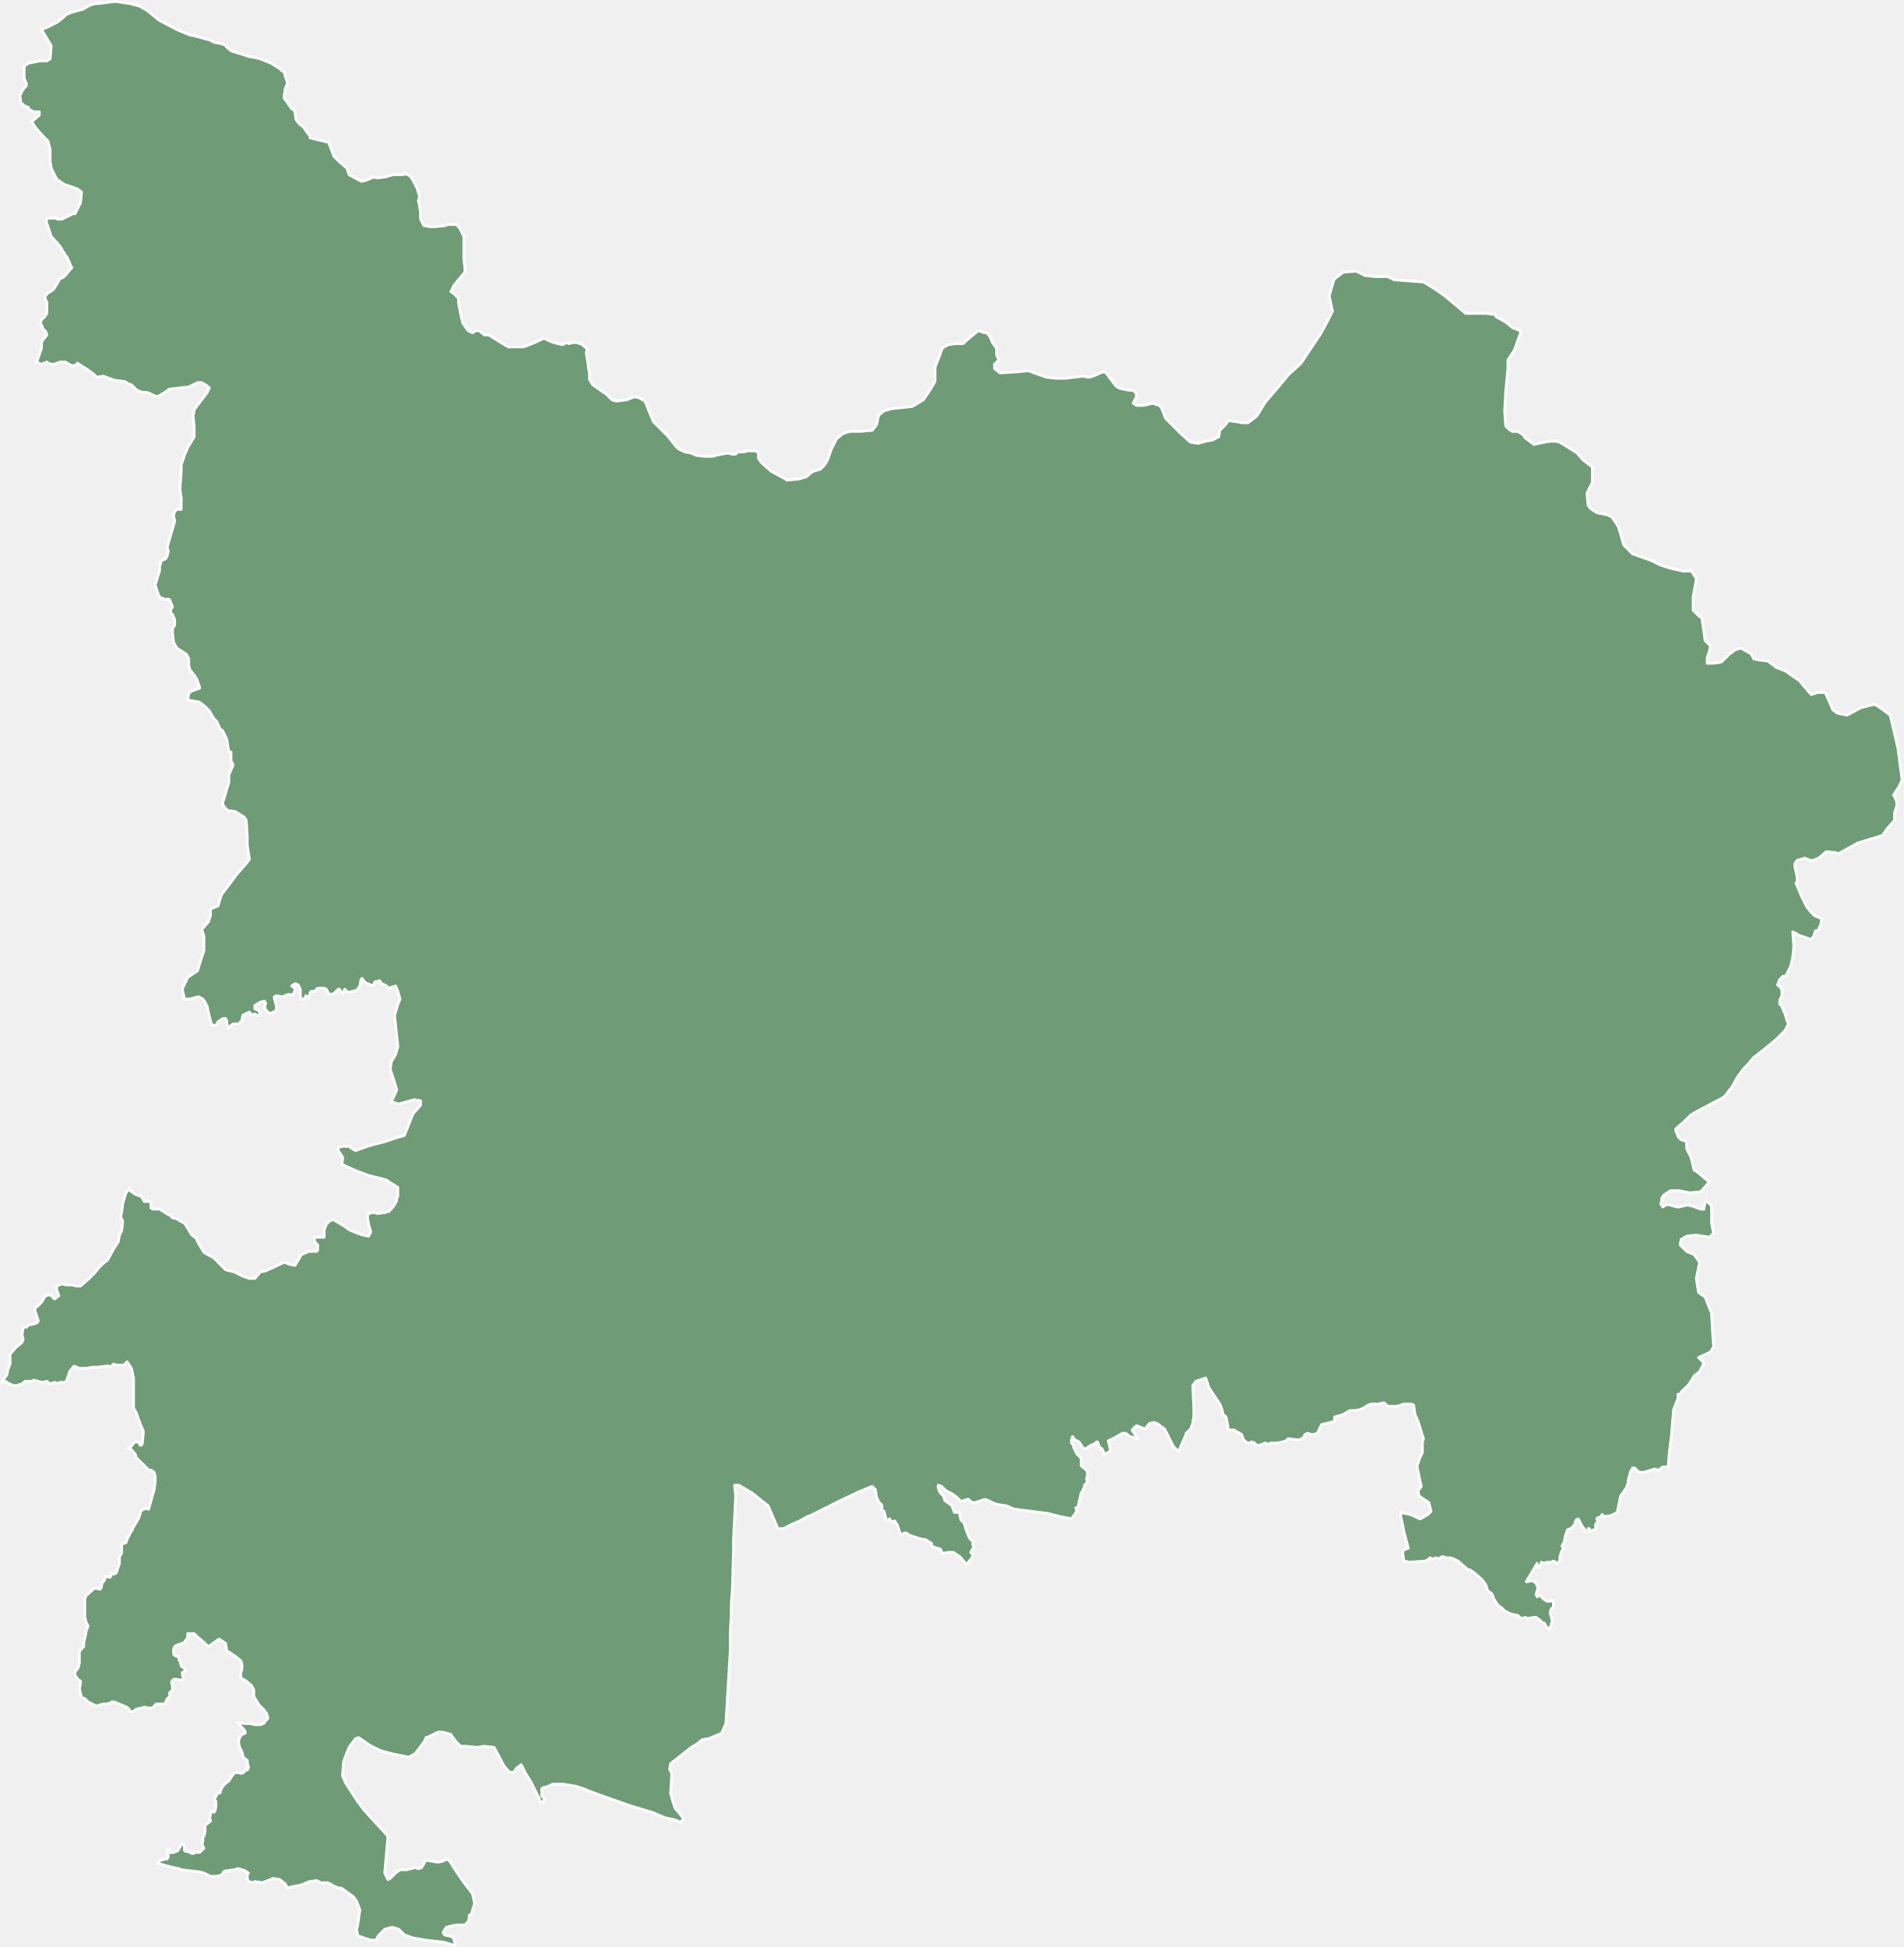
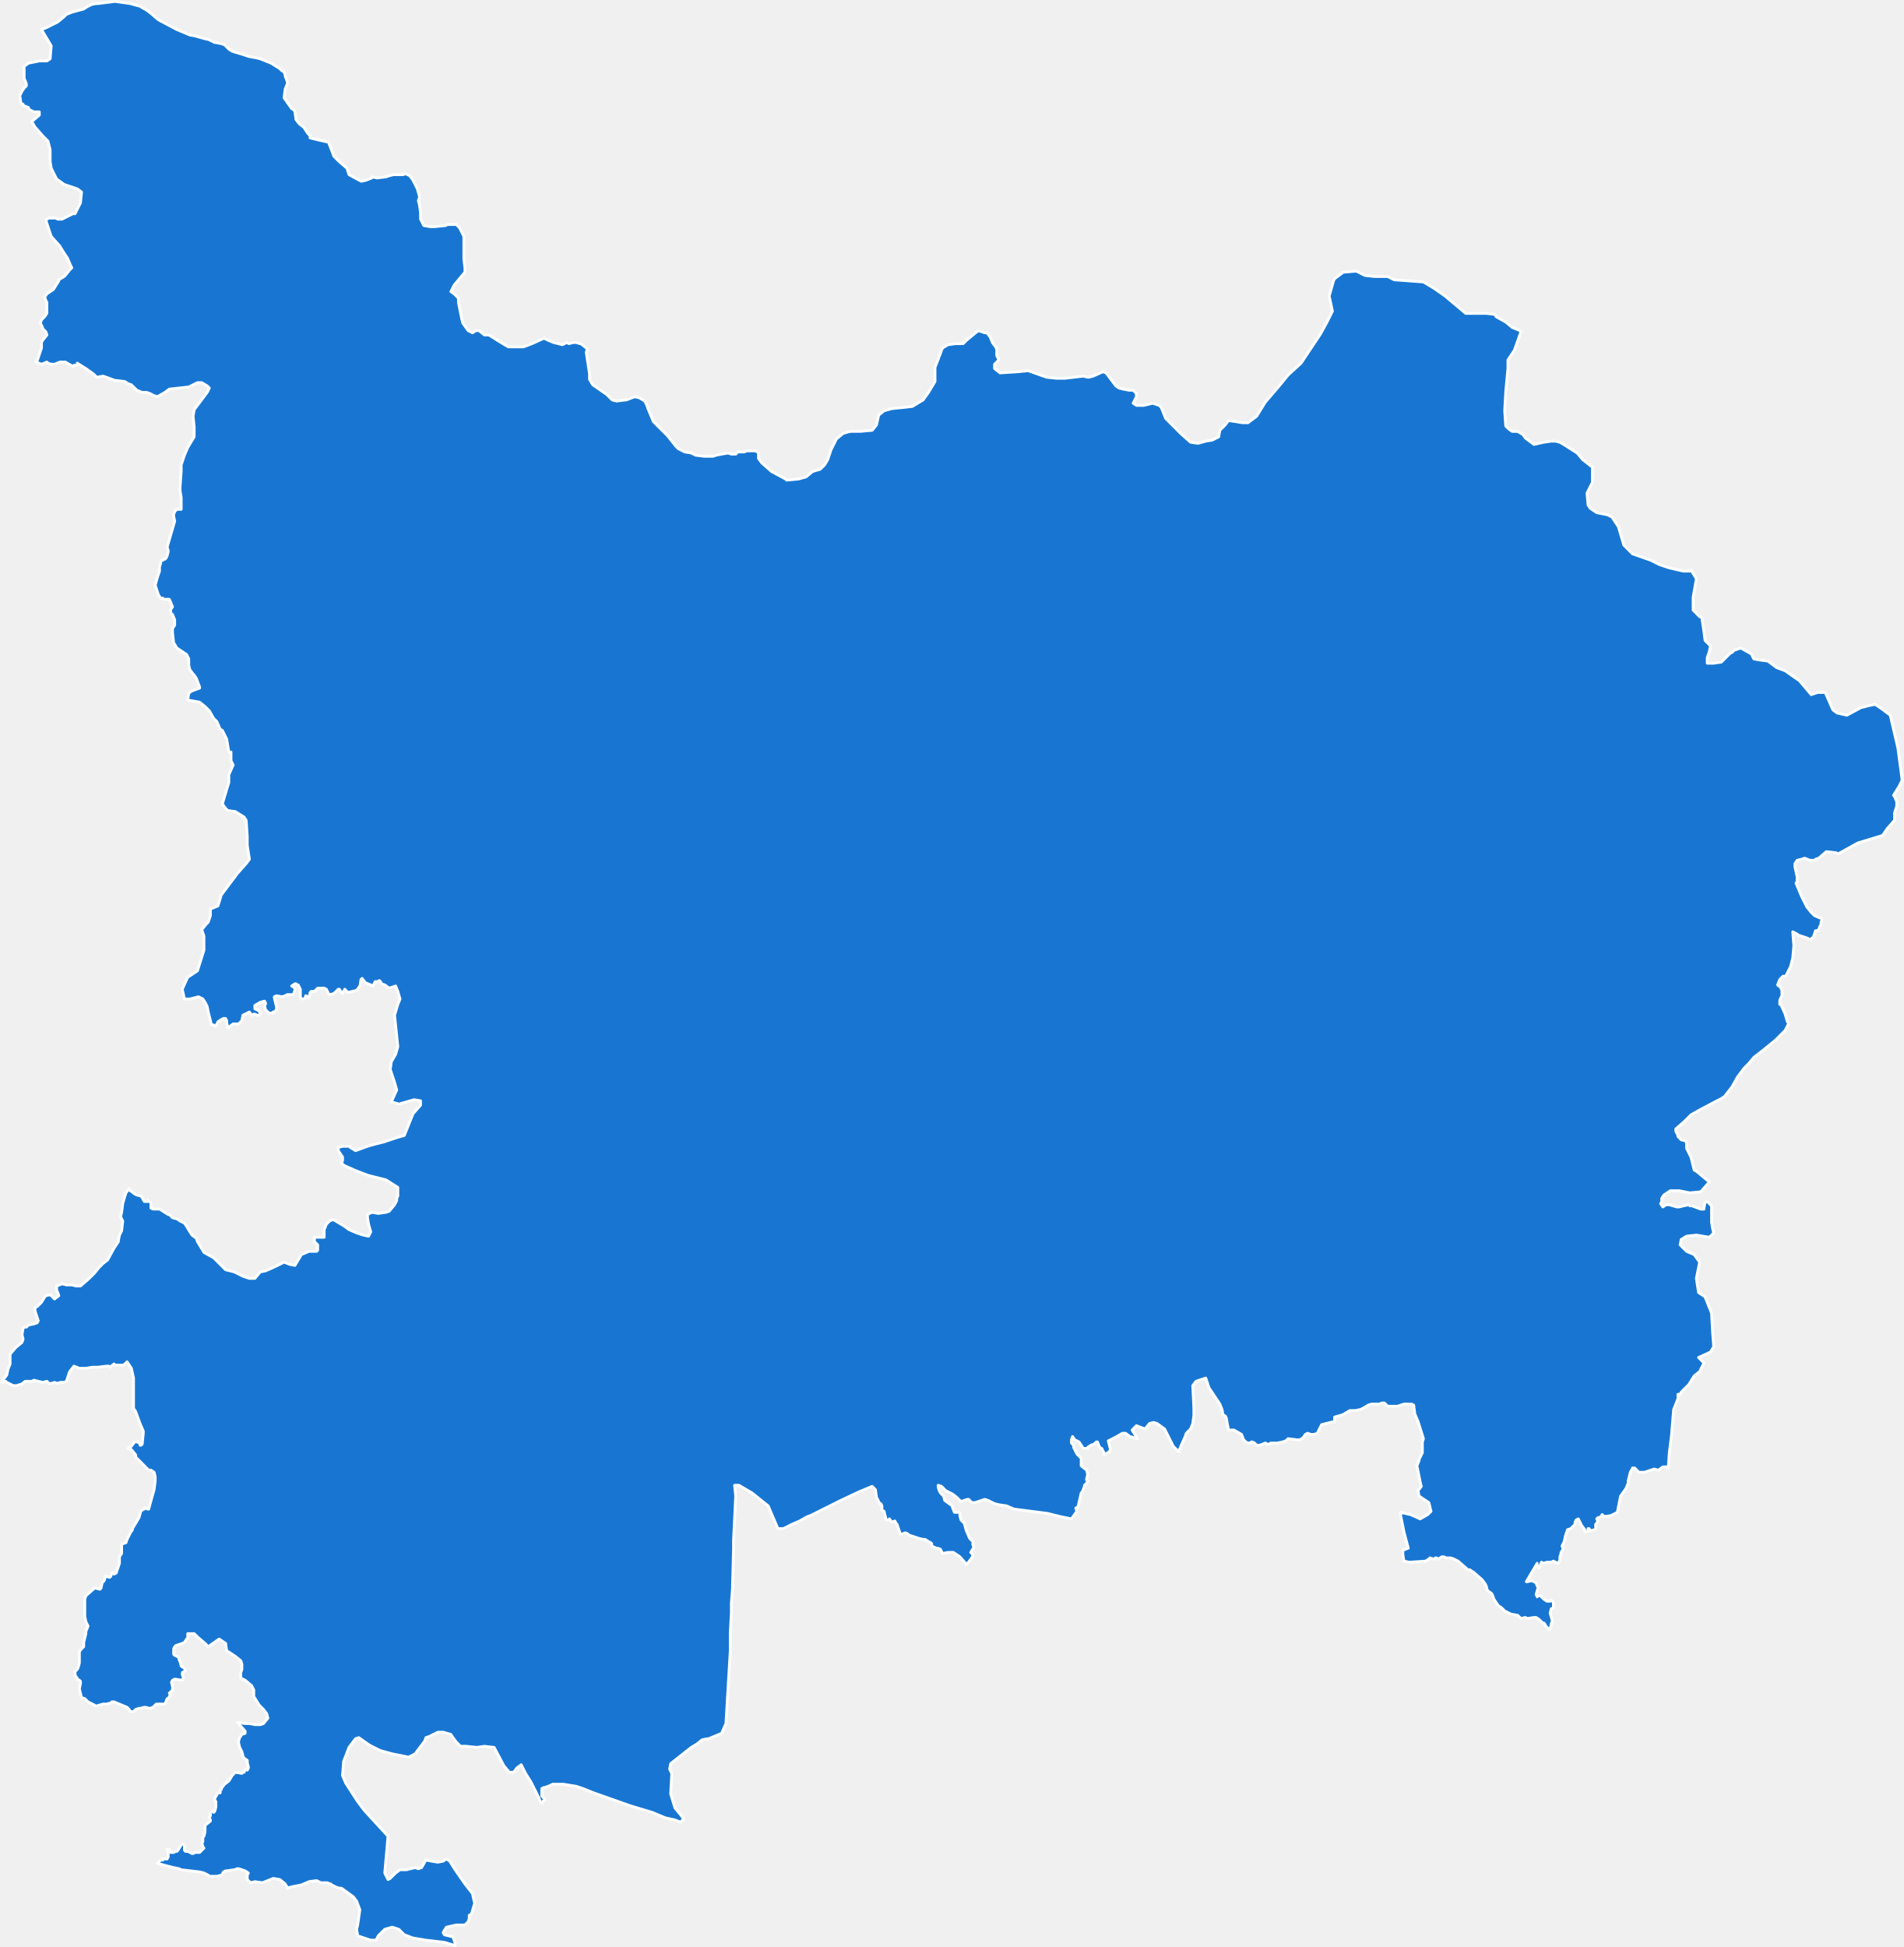
<svg xmlns="http://www.w3.org/2000/svg" width="340.488" height="348.238" viewBox="0 0 340.488 348.238">
-   <path id="CDHU" d="M751.668,58.737l.969-.387.387-.194,1.162-.581.388-.194,1.162-.969.387-.387.969-.387,2.131-.581.581-.387.775-.387.775-.194h.387l3.1-.387,2.712.387,1.356.387h.194l1.356.775.775.581,1.356,1.162,3.293,1.744,2.325.969.969.194,2.131.581h.194l1.162.581h.194l.969.194.581.194.775.775.581.387,1.937.581,1.162.387,1.162.194.775.194,1.937.775,1.55.969.387.387.387.194.194.581v.194l.387.969v.387l-.387.969-.194,1.55,1.356,1.937.388.194.194.387.194,1.356.581.775.775.581.775,1.162.388.387v.387l1.55.387,1.744.387.969,2.518.387.387.581.581,1.356,1.162.387,1.162,2.131,1.162h.194l.775-.194.969-.387v-.194l.969.194,1.55-.194.581-.194.775-.194h1.744l.387-.194.775.387.581.775.775,1.55.387,1.356v.194l-.194.581.194.775.194,1.356v1.162l.194.387.388.775,1.162.194h.775l1.937-.194.387-.194h1.55l.581.581.775,1.55v4.068l.194,1.55v.775l-1.937,2.325-.581,1.162.581.387.775.775v.775l.581,2.906.194.775.969,1.356.775.387.581-.387h.581l.969.775h.775l.969.581.581.387,1.937,1.162h2.712l1.55-.581,2.131-.969.775.387.969.387,1.55.387.775-.387.387.194.775-.194h.581l.581.194h.194l.969.775.194.194-.194.581.581,3.875v.969l.581.969,2.518,1.744.969.969.775.194,1.55-.194h.194l.969-.387.581-.194.775.194.969.581.387.775.194.581.969,2.325.969.969,1.55,1.55,1.55,1.937.387.387,1.162.581,1.162.194.775.387,1.55.194h1.55l.581-.194.969-.194,1.162-.194.581.194h.775l.387-.387H877.4l.388-.194h1.55l.388.194.194.194v.969l.581.775,1.744,1.55,2.518,1.356.194.194,2.131-.194,1.356-.387,1.162-.969,1.356-.387.775-.775.581-.969.581-1.744.969-1.937,1.162-.969.581-.194.775-.194h1.744l2.131-.194.775-.969.387-1.744.969-.775,1.356-.387,1.937-.194,1.744-.194,1.937-1.162.969-1.356,1.162-1.937v-2.518l.969-2.518.194-.581.194-.387.969-.581,1.356-.194h1.356l.581-.581,1.162-.969.969-.775,1.162.387h.387l.581.775.387.969.581.775.194.387v1.162l.388.775-.775.775v.775l.969.775,3.1-.194,1.937-.194,3.293,1.162,1.744.194h1.55l3.293-.387.775.194H939l.775-.194,1.744-.775.581.194.581.775.581.775.581.775.581.387.775.194.969.194h.775l.581.581v.581l-.581,1.162.581.387h1.356l1.55-.387,1.162.387.387.387.775,1.937L955.467,131l1.744,1.55,1.356.194,1.356-.387,1.162-.194,1.162-.581.194-1.162.969-.969.581-.775,1.356.194,1.162.194h.969l1.55-1.162,1.55-2.518,2.325-2.712,1.744-2.131,2.325-2.131,1.937-2.906,1.55-2.325,1.162-2.131.969-1.937-.581-2.712.775-2.712.194-.387,1.55-1.162,2.325-.194,1.55.775,1.744.194h2.325l1.162.581,5.231.387,1.937,1.162,1.937,1.356,3.681,3.1h3.681l1.55.194.194.387,1.744.969,1.162.969.969.387.388.194.194.194-1.162,3.293-1.162,1.744v1.55l-.387,4.068-.194,3.487.194,2.712.581.581.581.387h.969l.969.581.388.581,1.55,1.162,1.744-.387,1.356-.194h.775l.775.194.969.581,2.131,1.356.969,1.162,1.744,1.356v2.712l-.969,1.937.194,2.131.388.581,1.162.775,1.937.387.775.387,1.162,1.744.969,3.293,1.55,1.55,3.293,1.162,1.55.775,1.744.581,2.518.581h1.162l.194-.194.969,1.55-.581,3.293v2.325l1.162,1.162.387.194.388,2.518.194,1.55.969.969-.194.969-.388,1.162v.969h1.162l1.356-.194,1.55-1.55.387-.194.387-.387.581-.194.581-.194,1.744.969.194.194.387.775.969.194,1.55.194,1.55,1.162,1.55.581,1.937,1.356.581.387,2.131,2.518,1.162-.387h1.356l1.356,3.1.775.581,1.744.387,2.518-1.356,1.55-.387.969-.194,1.162.775,1.55,1.162,1.356,5.812.775,5.812-.581,1.162-.969,1.55.194.194.388.969v.775l-.388,1.162v1.356l-1.356,1.55-.775,1.162-4.456,1.356-3.487,1.937-.387-.194-1.744-.194-1.356,1.162-.581.194-.194.194h-.775l-.969-.387-.581.194-.775.194-.387.581v.581l.387,1.744v.969l-.194.194.969,2.325.969,1.937.775.969.581.581,1.356.581-.194.775v.387l-.194.194-.194.581-.387.194h-.194l-.388,1.162-.581.387h-.194l-.194-.194-1.162-.387-.581-.194-.194-.194-.775-.387.194,2.518-.194,2.131-.387,1.55-.775,1.55-.194.194h-.387l-.581.581-.388.969.194.194h.194l.387.775v.969l-.387.775v.775h.194l.775,1.744.387,1.356.194.194v.194l-.581,1.162-1.744,1.744-2.131,1.743-1.744,1.356-.969,1.162-.775.775-1.162,1.55-.969,1.744-1.356,1.744-.581.387-.775.387-3.293,1.744-1.356.775-1.162,1.162-1.55,1.356v.387l.387.775v.194l.581.581.775.194.194.387v.969l.775,1.55.194.775.194.775.194.775.387.194,2.325,1.937-1.55,1.744-1.937.194-1.937-.387h-1.55l-1.162.775-.387.581v.581l-.194.387.387.581.581-.387h.581l1.356.387h.387l.775-.194.969-.194.194.194h.387l1.55.581h.581v-.194l.194-.969.194-.194h.194l.775.775v2.906l.194,1.162.194.775-.775.775-2.325-.387-1.744.194-.969.581-.194.969,1.162,1.162,1.356.581.969,1.356-.581,2.906.388,2.518,1.162.775,1.162,2.906.194,3.487.194,2.518-.581.969-2.131.969.969.969-.775,1.55-.969.775-.969,1.55-.969.969-.387.387-.194.387h-.387v.775l-.775,1.937-.387,4.649-.388,3.1-.194,2.712-.387-.194h-.581l-.775.581-.775-.194-1.744.581h-.969l-.194-.194-.581-.581h-.387v.194l-.194.194-.194.387-.387,1.55v.387l-.388.969-.969,1.356-.194.969-.387,1.937-1.162.581-1.356.194v-.194l-.194-.194-.194.387-.581.194-.194.194.194.387-.194.387-.194.194v.775l-.194.194-.775.194-.194-.387h-.194v.387l-.387.194h-.194v-.387l-.581-.775-.581-1.162-.387.194-.194.387v.387l-.775.775-.581.194-.387,1.162-.194.969-.194.387-.194.387.194.581-.387.581v.194l-.194.581v.581l-.194.387-.194.194-.775-.387-.387.194h-.775l-.581.194-.388-.194-.387.969h-.194l-.194-.581v-.194l-1.937,3.293h.194l.775-.194.387.194.387.194.194.581.194.194-.388,1.356.194.194v.194l.194-.194h.581v.194l.388.387.581.387h.581l.194-.194.194.194.194.194V341l-.387.194-.194.775.388,1.356-.194.581-.194.969h-.194l-.581-.581-.194-.387-.194-.194h-.194l-.194-.194-.194-.194-.194-.194-.581-.387h-.387l-1.162.194-.388-.194-.775.194-.387-.387-.194-.194-1.162-.194-1.162-.581-.581-.581-.581-.387-.775-1.162-.194-.581-.194-.387-.775-.581-.194-.775-.194-.387-.581-.775-1.55-1.356-.387-.194-.194-.194h-.388l-.194-.194-1.55-1.356-.775-.387-.581-.194h-.775l-.387-.194h-.387l-.581.387-.387-.194h-.194l-.194.194h-.194l-.581-.194-.194.194-.581.387-2.906.194-.969-.194-.194-1.162v-.775l.969-.387-.775-2.906-.581-2.906v-.581l1.744.387,1.744.775,1.356-.775.581-.581-.387-1.55-1.162-.775-.581-.387-.194-.969.581-.775-.194-.775-.387-1.937-.194-.969.387-.969v-.194l.388-.775.194-.387v-1.937l.194-.581-.969-3.1-.581-1.356-.194-1.55-.387-.194h-1.356l-1.162.387H992.47l-.581-.581H991.5l-.581.194h-1.356l-.581.194-.969.581-.387.194-.969.194h-.969l-.969.581-.387.194-1.356.387v.775l-2.325.581-.775,1.55L979.3,310h-.581l-.581-.194-.387.194-.387.581-.581.387H976.2l-1.55-.194-.388.387-.581.194-.969.194h-1.162l-.194.194h-.387l-.387-.194-.969.387h-.581l-.387-.387-.387-.194h-.194l-.194.194h-.388l-.387-.194-.387-.387-.387-.969-1.356-.775h-.969l-.388-2.131-.194-.387-.387-.194-.194-.969-.387-.969-1.937-2.906-.581-1.744-1.744.581-.581.775.194,3.875v1.55l-.194,1.356-.387.969-.775.775-.194.581-.775,1.744-.387.969-.969-.969-1.55-3.1-1.356-.969-.581-.194-.775.194-.775.969-1.55-.581-.775.775.969,1.55-1.356-.387-.775-.581h-.581l-1.356.775-1.162.581.387,1.55-.194.387-.969.581v-.387l-.388-.775-.387-.194-.387-.969h-.194l-.387.387-.581.194-.581.387v.194h-.775l-.775-1.162-.775-.387-.387-.581-.194.581v.581l.387.387v.387l.194.387.388.775.775.775v1.356l.969.775.194.775-.194.775v.194l.194.194-.194.387-.387.387v.194l-.387.969-.194.194-.581,2.518-.387.194.194.581-.969,1.356-1.937-.387-2.325-.581-6.005-.775-1.356-.581-1.356-.194-.775-.194-1.162-.581-.581-.194-1.744.581h-.581l-.581-.581H917.3l-1.162.387-.775-.775-.775-.581-1.162-.581-.775-.775-.581-.194v.387l.194.581.194.387.581.581.194.775,1.356.969v.194l.387.969h.775l.194.194v.387l.194.775.388.387.194.194.387,1.356.581,1.356.194.194.387.387v.581l.194.387-.581.969.387.387v.194l-.194.387-.581.775-.388.387-1.162-1.356-1.162-.775h-.969l-.969.194-.387-.775-.581-.194h-.194l-.775-.387v-.387l-.194-.194-.388-.194-.581-.387h-.388l-.775-.194-1.744-.581-.194-.194-.387-.194h-.194l-.387.194h-.387l-.581-1.743-.194-.194-.194-.387-.581.194-.387-.581-.194.194h-.387l-.387-1.55L902,323.56v-.775l-.194-.387h-.194l-.387-.775-.194-.387-.194-1.356-.581-.581-2.325.969-3.293,1.55-3.875,1.937-1.55.775-.581.194-1.356.775-1.356.581-1.55.775H883.4l-1.744-4.068-2.906-2.325-2.325-1.356h-.775l.194,1.937-.387,7.943v1.55l-.194,7.168-.194,2.518v1.744l-.194,3.487v3.293l-.775,12.98-.775,1.743-2.325.969h-.194l-.969.194-.969.775-.969.581-3.681,2.906-.194.969.387.775-.194,3.681.775,2.518.969,1.162.581.775-.388.387-.194.194-.969-.387-1.744-.387-2.325-.969-3.875-1.162-6.587-2.325-1.937-.775-1.162-.387-2.325-.387h-1.937l-.387.194-.969.387h-.194l-.387.194V374.7l.194.194.194.194.194.194-.194.194-.194.194v.194h-.387l-.387-.969-.387-.775-.969-1.937-.969-1.55-.775-1.55-.775.581-.581.775h-.775l-.969-1.162-1.744-3.293-1.744-.194-1.356.194-1.937-.194h-.969l-.775-.775-.581-.775-.387-.581-1.356-.387h-.969l-1.55.775-.581.194-.194.581-1.744,2.325-1.162.581-2.906-.581-2.131-.581-1.937-.969-1.937-1.356-.581.194-1.162,1.55-.969,2.518-.194,2.518.581,1.356,1.744,2.712.387.581,1.162,1.55,4.262,4.649-.581,6.587.581,1.162.387-.194.969-.969.775-.581h1.162l1.55-.387.581.194.581-.194.775-1.356.969.194,1.162.194.969-.194.581-.387.581.387.969,1.55,1.744,2.518,1.356,1.744.388,1.743-.581,1.937-.387.194v.581l-.194.581-.581.581h-1.55l-1.744.387-.387.581-.194.387.194.387.775.194.775.194.387,1.162v.387l-1.937-.581-3.293-.387-2.325-.387-1.55-.581-.969-.969-1.162-.387-1.356.387-1.162,1.162-.387.775h-.969l-2.325-.775-.194-1.162.194-.775.194-1.356.194-1.356-.581-1.55-.581-.775-2.131-1.55h-.387l-.581-.194-.775-.387-.194-.194H803.2l-.387-.194H801.65l-.775-.387-1.356.194-1.356.581-1.937.387-.581.194v-.194l-.194-.194-.194-.387-.969-.775-1.162-.194-1.937.775-1.356-.194-.775.194-.387-.387-.194-.194v-.775l.194-.387-.581-.387-1.162-.387h-.194l-.581.194-1.356.194H784.6l-.387.194-.194.387-.194.194-.775.194H781.7l-.194-.194-.387-.194-.388-.194-.775-.194-3.293-.387-.387-.194-.969-.194-1.55-.387-1.356-.387.194-.194.387-.387h.388v-.194h.775l.194-.387v-.387l-.194-.969h.387l.194.581h.581l.387-.194h.194l.194-.194.581-.969.387-.194.194.387v.775l.194.194h.387l.775.387h.194l.387-.194h.775l.775-.775-.194-.194v-.194l-.194-.387.194-.387v-.775l.194-.194.194-.775v-1.162l.969-.775v-.194l-.194-.387.194-.387v-.581l.387-.194.194.194.194-.194.194-.775v-.969l-.194-.194v-.387l.581-.969h.388v-.581h.194v-.194l.581-.775.775-.581.581-.969.581-.581,1.162.194.194-.194h.194l.194-.387.194-.194.194.194.194-.387v-.194l-.194-.775v-.387l-.581-.387-.194-.387-.194-.775-.388-.775-.194-.775v-.387l.194-.581.388-.581.581-.194v-.387l-1.356-1.55,1.356.194h.775l.969.194h.969l.581-.194.775-.969-.194-.775-.581-.775-.775-.775-.969-1.55v-1.162l-.387-.775-1.162-.969-.775-.387v-.969l.194-.581v-.969l-.194-.581-.969-.775-1.162-.775-.387-.194-.194-1.356-1.162-.775-1.937,1.356-.581-.581-1.356-1.162-.581-.581h-1.162v.775l-.194.194-.387.581-.387.194-1.162.387-.194.194-.194.387v.969l.194.194.387.194h.194l.194.387v.194l.194.387.194.775.581.387.194.387-.581.387v.387l.194.581-.194.387-1.356-.194-.387.194-.194.387.194.775v.581l-.581.581.194.194-.387.775h-.194l-.387.969H772.2l-.581.581-.581.194-.775-.194h-.194l-.775.194H769.1l-.581.194-.387.387h-.581l-.194-.387-.387-.387-2.325-.969h-.387l-.194.194-.775.194h-.581l-1.356.387-.194-.194L760,357.849l-.581-.581-.581-.194-.388-1.55.194-.969v-.387l-.194-.194-.387-.194v-.194l-.194-.194-.194-.387v-.581l.387-.387.194-.387.194-.775v-1.937l.194-.387.581-.581v-.775l.387-1.55v-.387l.387-.969-.194-.387-.194-.387-.194-.969v-3.1l.194-.581,1.55-1.356h.194l.775.194v-.194h.194l.194-.969.387-.387.194-.775.775.194.194-.194.194-.581h.194l.194.194.387-.194.581-1.744V331.89l.387-.581v-1.55l.194-.194.581-.194.194-.581.581-1.162.387-.581v-.194l1.162-1.937.387-1.356h.194l.194-.194h.194l.194-.194.387.194h.194l.581-2.131.387-1.356.194-1.55v-.775l-.194-.775-.581-.387h-.387l-.969-.969-1.356-1.356v-.387l-.775-.969-.581-.194.581-.387.581-.775h.581l.194.194h.194v.387h.194l.194-.194.194-1.937v-.387l-.581-1.356-.775-2.131-.387-.581v-5.424l-.387-1.743-.775-1.162-.581.581h-1.55l-.194-.194-.775.581-.194-.194h-.387l-1.55.194h-.969l-1.162.194h-1.162l-.969-.387-.775.969-.581,1.743-.387.194h-.775l-.387.194-.581-.194-.581.194h-.387l-.387-.387-.775.194-1.55-.387-.387.194h-1.162l-.775.581h-.194l-.581.194h-.581l-1.162-.581-.194-.194-.775.194.969-1.356.194-.969.387-.969v-1.744l.969-1.162,1.162-.969.194-.581-.194-.775.194-1.162.194-.194h.387l.387-.387.969-.194.581-.194.194-.387-.581-1.744v-.581l.387-.194.775-.775.581-.969.194-.194.775-.194.775.775.775-.581-.194-.581-.194-.387v-.775l.969-.387.775.194h.969l.775.194h.775l1.55-1.356.969-.969.775-.969.775-.775.775-.581,1.162-2.131.775-1.162v-.194l.194-.969.387-.775.194-1.744-.388-.775.194-.775.194-1.55.387-1.356.194-.581.581-.775.194.387.775.581.387.194.775.194.581.969h.581v-.194l.581.387v.969l.387.194h1.162l1.55.969h.194l.581.581.775.194.581.387.775.387.387.581.581.969.387.581.775.581.194.581,1.162,1.937,1.744.969,1.55,1.55.581.581,1.55.387,1.55.775,1.162.387h.969l.969-1.162.969-.194,1.744-.775,1.162-.581.387-.194.969.387.969.194,1.162-1.937,1.356-.581h1.356l.194-.194V276.1l-.581-.581v-.775h1.744v-1.356l.388-.969.581-.581.388-.194h.387l1.937,1.162.775.581,1.356.581,1.162.387.969.194.387-.775-.387-1.356-.194-1.162v-.581l.775-.387,1.162.194,1.356-.194.581-.194.969-1.162.388-.775v-.387l.194-.387v-1.55l-2.131-1.356-3.1-.775-1.55-.581-.969-.387-1.744-.775-.581-.387.194-.581v-.581l-.775-1.162v-.581l.775-.194h1.356v.194l.969.581,2.131-.775,1.356-.387,1.55-.387,2.325-.775,1.356-.387,1.55-3.874,1.356-1.55v-.775l-1.162-.194-2.712.775-1.356-.387.969-2.131-.388-1.356-.775-2.325.194-1.356.775-1.356.387-1.356-.581-5.618.581-1.937.387-.969-.387-1.356-.387-.969-1.162.387-.775-.581-.581-.194-.194-.387-.194-.194-.387.194h-.387l-.388.775-.387-.194-.969-.387-.581-.775-.194.194-.194,1.162-.581.775-1.55.387-.581-.581-.194.387-.194.387-.194-.194-.387-.581h-.194l-.775.775-.775.194-.194-.194-.387-.775-.388-.194h-1.162l-.581.581h-.581l-.194.194-.194.969-.194-.194-.387-.194-.194.581h-.387l-.387-.194v-1.55l-.194-.387-.194-.387h-.194l-.194-.194H797l-.581.387.581.387v.387l-.194.581-.194.194h-.969l-.387.194-.581.194-.969-.194-.387.194v.194l.387,1.55v.581l-.387.387h-.194l-.194.194h-.581l-.581-.581-.194-.581.194-.581-.194-.387-.775.194-.969.581v.581l.775.387.194.581-.194.194h-.387l-.387-.194h-.194l-.387.194-.387-.581-.775.387-.387.194-.194.969-.581.581h-.969l-.775.581v.194l-.194-.194-.194-.775V236l-.194-.387h-.387l-.387.194-.581.387-.387.775h-.194l-.194-.194h-.387l-.581-2.325-.194-.969-.387-.775-.387-.581-.775-.387-1.55.387h-.969l-.388-1.743.969-2.131,1.744-1.162,1.162-3.681v-2.518l-.387-1.162.775-.969.387-.387.387-1.162v-1.162l1.356-.581.581-1.937,1.744-2.325,1.162-1.55,1.55-1.744.581-.775-.388-2.518v-1.55l-.194-2.906-.387-.581-1.55-.969-1.356-.194-.388-.387-.581-.775,1.162-3.875V192.02l.775-1.744-.388-.775v-1.55h-.387l-.387-2.325-.581-1.162-.194-.387-.388-.194-.581-1.356-.581-.581-.775-1.356-.775-.775-.969-.775-2.131-.387.194-1.162.387-.387,1.55-.581v-.194l-.581-1.55-.387-.581L778.79,174l-.581-.775-.194-.775v-1.162l-.194-.387-.194-.387-1.162-.775-.581-.387-.581-.969-.194-1.744v-.775l.387-.581v-.969l-.387-.969h-.194l-.194-.775.387-.581-.387-.969-.194-.387h-.969l-.194-.194h-.387l-.387-.581-.581-1.744.387-1.356.388-1.162v-.775l.194-.581v-.194l.194-.387h.194l.194-.194h.194l.194-.194.194-.387.194-.775v-.194l-.194-.581,1.356-4.649-.194-.969v-.194l.194-.581.387-.387h.775v-2.131l-.194-1.162v-.775l.194-2.712v-1.162l.581-1.744.581-1.356,1.162-1.937v-1.744l-.194-1.937.194-1.162.581-.775,1.744-2.325.194-.387.194-.387-.194-.194-.194-.194-.969-.581h-.775l-.387.194-.388.194-.775.387-3.487.387-.775.581-1.356.775-.581-.194-.775-.387-.581-.194h-.775l-.969-.387-.387-.387-.581-.581-.581-.194-.581-.387-1.55-.194h-.194l-2.131-.775-1.162.194-.387-.387-.194-.194-1.356-.969-1.55-.969v.194l-.194.194h-.387l-.194.194-1.356-.775h-.969l-.969.387h-.581l-.581-.194-.194-.194-.969.387-.969-.387.194-.194.775-2.325v-.969l.194-.387.775-.969-.194-.581-.388-.387-.194-.194v-.194l-.387-.775.194-.581.387-.387.194-.194.387-.581v-1.937l-.194-.387-.194-.581.387-.581,1.162-.775.969-1.55v-.194l.969-.581.194-.194.775-.969.387-.387-.194-.387-.581-1.356-.388-.581-.387-.581-.581-.969-1.55-1.744L752.832,94l-.387-1.162.194-.194.387-.194h1.162l.387.194h.775l1.937-.969h.387l.775-1.55.194-.387.194-1.937-.775-.581-1.162-.387-1.162-.387-1.356-.969-.969-1.937-.194-1.162V80.241l-.387-1.55-.969-.969-1.356-1.55-.581-.969,1.356-1.162V73.46h-.969l-.775-.387-.194-.194v-.194l-.969-.387V72.1l-.387-.194-.194-1.356.387-.775.388-.581.387-.387v-.387l-.387-.969V65.324l.775-.581,1.937-.387h1.356l.581-.387.194-2.325-.581-.969-.581-.969-.581-.969Z" transform="translate(-744.25 -53.45)" fill="#6f9c76" stroke="#fff" stroke-linecap="round" stroke-linejoin="round" stroke-width="0.5" />
+   <path id="CDHU" d="M751.668,58.737l.969-.387.387-.194,1.162-.581.388-.194,1.162-.969.387-.387.969-.387,2.131-.581.581-.387.775-.387.775-.194h.387l3.1-.387,2.712.387,1.356.387h.194l1.356.775.775.581,1.356,1.162,3.293,1.744,2.325.969.969.194,2.131.581h.194l1.162.581h.194l.969.194.581.194.775.775.581.387,1.937.581,1.162.387,1.162.194.775.194,1.937.775,1.55.969.387.387.387.194.194.581v.194l.387.969v.387l-.387.969-.194,1.55,1.356,1.937.388.194.194.387.194,1.356.581.775.775.581.775,1.162.388.387v.387l1.55.387,1.744.387.969,2.518.387.387.581.581,1.356,1.162.387,1.162,2.131,1.162h.194l.775-.194.969-.387v-.194l.969.194,1.55-.194.581-.194.775-.194h1.744l.387-.194.775.387.581.775.775,1.55.387,1.356v.194l-.194.581.194.775.194,1.356v1.162l.194.387.388.775,1.162.194h.775l1.937-.194.387-.194h1.55l.581.581.775,1.55v4.068l.194,1.55v.775l-1.937,2.325-.581,1.162.581.387.775.775v.775l.581,2.906.194.775.969,1.356.775.387.581-.387h.581l.969.775h.775l.969.581.581.387,1.937,1.162h2.712l1.55-.581,2.131-.969.775.387.969.387,1.55.387.775-.387.387.194.775-.194h.581l.581.194h.194l.969.775.194.194-.194.581.581,3.875v.969l.581.969,2.518,1.744.969.969.775.194,1.55-.194h.194l.969-.387.581-.194.775.194.969.581.387.775.194.581.969,2.325.969.969,1.55,1.55,1.55,1.937.387.387,1.162.581,1.162.194.775.387,1.55.194h1.55l.581-.194.969-.194,1.162-.194.581.194h.775l.387-.387H877.4l.388-.194h1.55l.388.194.194.194v.969l.581.775,1.744,1.55,2.518,1.356.194.194,2.131-.194,1.356-.387,1.162-.969,1.356-.387.775-.775.581-.969.581-1.744.969-1.937,1.162-.969.581-.194.775-.194h1.744l2.131-.194.775-.969.387-1.744.969-.775,1.356-.387,1.937-.194,1.744-.194,1.937-1.162.969-1.356,1.162-1.937v-2.518l.969-2.518.194-.581.194-.387.969-.581,1.356-.194h1.356l.581-.581,1.162-.969.969-.775,1.162.387h.387l.581.775.387.969.581.775.194.387v1.162l.388.775-.775.775v.775l.969.775,3.1-.194,1.937-.194,3.293,1.162,1.744.194h1.55l3.293-.387.775.194H939l.775-.194,1.744-.775.581.194.581.775.581.775.581.775.581.387.775.194.969.194h.775l.581.581v.581l-.581,1.162.581.387h1.356l1.55-.387,1.162.387.387.387.775,1.937L955.467,131l1.744,1.55,1.356.194,1.356-.387,1.162-.194,1.162-.581.194-1.162.969-.969.581-.775,1.356.194,1.162.194h.969l1.55-1.162,1.55-2.518,2.325-2.712,1.744-2.131,2.325-2.131,1.937-2.906,1.55-2.325,1.162-2.131.969-1.937-.581-2.712.775-2.712.194-.387,1.55-1.162,2.325-.194,1.55.775,1.744.194h2.325l1.162.581,5.231.387,1.937,1.162,1.937,1.356,3.681,3.1h3.681l1.55.194.194.387,1.744.969,1.162.969.969.387.388.194.194.194-1.162,3.293-1.162,1.744v1.55l-.387,4.068-.194,3.487.194,2.712.581.581.581.387h.969l.969.581.388.581,1.55,1.162,1.744-.387,1.356-.194h.775l.775.194.969.581,2.131,1.356.969,1.162,1.744,1.356v2.712l-.969,1.937.194,2.131.388.581,1.162.775,1.937.387.775.387,1.162,1.744.969,3.293,1.55,1.55,3.293,1.162,1.55.775,1.744.581,2.518.581h1.162l.194-.194.969,1.55-.581,3.293v2.325l1.162,1.162.387.194.388,2.518.194,1.55.969.969-.194.969-.388,1.162v.969h1.162l1.356-.194,1.55-1.55.387-.194.387-.387.581-.194.581-.194,1.744.969.194.194.387.775.969.194,1.55.194,1.55,1.162,1.55.581,1.937,1.356.581.387,2.131,2.518,1.162-.387h1.356l1.356,3.1.775.581,1.744.387,2.518-1.356,1.55-.387.969-.194,1.162.775,1.55,1.162,1.356,5.812.775,5.812-.581,1.162-.969,1.55.194.194.388.969v.775l-.388,1.162v1.356l-1.356,1.55-.775,1.162-4.456,1.356-3.487,1.937-.387-.194-1.744-.194-1.356,1.162-.581.194-.194.194h-.775l-.969-.387-.581.194-.775.194-.387.581v.581l.387,1.744v.969l-.194.194.969,2.325.969,1.937.775.969.581.581,1.356.581-.194.775v.387l-.194.194-.194.581-.387.194h-.194l-.388,1.162-.581.387h-.194l-.194-.194-1.162-.387-.581-.194-.194-.194-.775-.387.194,2.518-.194,2.131-.387,1.55-.775,1.55-.194.194h-.387l-.581.581-.388.969.194.194h.194l.387.775v.969l-.387.775v.775h.194l.775,1.744.387,1.356.194.194v.194l-.581,1.162-1.744,1.744-2.131,1.743-1.744,1.356-.969,1.162-.775.775-1.162,1.55-.969,1.744-1.356,1.744-.581.387-.775.387-3.293,1.744-1.356.775-1.162,1.162-1.55,1.356v.387l.387.775v.194l.581.581.775.194.194.387v.969l.775,1.55.194.775.194.775.194.775.387.194,2.325,1.937-1.55,1.744-1.937.194-1.937-.387h-1.55l-1.162.775-.387.581v.581l-.194.387.387.581.581-.387h.581l1.356.387h.387l.775-.194.969-.194.194.194h.387l1.55.581h.581v-.194l.194-.969.194-.194h.194l.775.775v2.906l.194,1.162.194.775-.775.775-2.325-.387-1.744.194-.969.581-.194.969,1.162,1.162,1.356.581.969,1.356-.581,2.906.388,2.518,1.162.775,1.162,2.906.194,3.487.194,2.518-.581.969-2.131.969.969.969-.775,1.55-.969.775-.969,1.55-.969.969-.387.387-.194.387h-.387v.775l-.775,1.937-.387,4.649-.388,3.1-.194,2.712-.387-.194h-.581l-.775.581-.775-.194-1.744.581h-.969l-.194-.194-.581-.581h-.387v.194l-.194.194-.194.387-.387,1.55v.387l-.388.969-.969,1.356-.194.969-.387,1.937-1.162.581-1.356.194v-.194l-.194-.194-.194.387-.581.194-.194.194.194.387-.194.387-.194.194v.775l-.194.194-.775.194-.194-.387h-.194v.387l-.387.194h-.194v-.387l-.581-.775-.581-1.162-.387.194-.194.387v.387l-.775.775-.581.194-.387,1.162-.194.969-.194.387-.194.387.194.581-.387.581v.194l-.194.581v.581l-.194.387-.194.194-.775-.387-.387.194h-.775l-.581.194-.388-.194-.387.969h-.194l-.194-.581v-.194l-1.937,3.293h.194l.775-.194.387.194.387.194.194.581.194.194-.388,1.356.194.194v.194l.194-.194h.581v.194l.388.387.581.387h.581l.194-.194.194.194.194.194V341l-.387.194-.194.775.388,1.356-.194.581-.194.969h-.194l-.581-.581-.194-.387-.194-.194h-.194l-.194-.194-.194-.194-.194-.194-.581-.387h-.387l-1.162.194-.388-.194-.775.194-.387-.387-.194-.194-1.162-.194-1.162-.581-.581-.581-.581-.387-.775-1.162-.194-.581-.194-.387-.775-.581-.194-.775-.194-.387-.581-.775-1.55-1.356-.387-.194-.194-.194h-.388l-.194-.194-1.55-1.356-.775-.387-.581-.194h-.775l-.387-.194h-.387l-.581.387-.387-.194h-.194l-.194.194h-.194l-.581-.194-.194.194-.581.387-2.906.194-.969-.194-.194-1.162v-.775l.969-.387-.775-2.906-.581-2.906v-.581l1.744.387,1.744.775,1.356-.775.581-.581-.387-1.55-1.162-.775-.581-.387-.194-.969.581-.775-.194-.775-.387-1.937-.194-.969.387-.969v-.194l.388-.775.194-.387v-1.937l.194-.581-.969-3.1-.581-1.356-.194-1.55-.387-.194h-1.356l-1.162.387H992.47l-.581-.581H991.5l-.581.194h-1.356l-.581.194-.969.581-.387.194-.969.194h-.969l-.969.581-.387.194-1.356.387v.775l-2.325.581-.775,1.55L979.3,310h-.581l-.581-.194-.387.194-.387.581-.581.387H976.2l-1.55-.194-.388.387-.581.194-.969.194h-1.162l-.194.194h-.387l-.387-.194-.969.387h-.581l-.387-.387-.387-.194h-.194l-.194.194h-.388l-.387-.194-.387-.387-.387-.969-1.356-.775h-.969l-.388-2.131-.194-.387-.387-.194-.194-.969-.387-.969-1.937-2.906-.581-1.744-1.744.581-.581.775.194,3.875v1.55l-.194,1.356-.387.969-.775.775-.194.581-.775,1.744-.387.969-.969-.969-1.55-3.1-1.356-.969-.581-.194-.775.194-.775.969-1.55-.581-.775.775.969,1.55-1.356-.387-.775-.581h-.581l-1.356.775-1.162.581.387,1.55-.194.387-.969.581v-.387l-.388-.775-.387-.194-.387-.969h-.194l-.387.387-.581.194-.581.387v.194h-.775l-.775-1.162-.775-.387-.387-.581-.194.581v.581l.387.387v.387l.194.387.388.775.775.775v1.356l.969.775.194.775-.194.775v.194l.194.194-.194.387-.387.387v.194l-.387.969-.194.194-.581,2.518-.387.194.194.581-.969,1.356-1.937-.387-2.325-.581-6.005-.775-1.356-.581-1.356-.194-.775-.194-1.162-.581-.581-.194-1.744.581h-.581l-.581-.581H917.3l-1.162.387-.775-.775-.775-.581-1.162-.581-.775-.775-.581-.194v.387l.194.581.194.387.581.581.194.775,1.356.969v.194l.387.969h.775l.194.194v.387l.194.775.388.387.194.194.387,1.356.581,1.356.194.194.387.387v.581l.194.387-.581.969.387.387v.194l-.194.387-.581.775-.388.387-1.162-1.356-1.162-.775h-.969l-.969.194-.387-.775-.581-.194h-.194l-.775-.387v-.387l-.194-.194-.388-.194-.581-.387h-.388l-.775-.194-1.744-.581-.194-.194-.387-.194h-.194l-.387.194h-.387l-.581-1.743-.194-.194-.194-.387-.581.194-.387-.581-.194.194h-.387l-.387-1.55L902,323.56v-.775l-.194-.387h-.194l-.387-.775-.194-.387-.194-1.356-.581-.581-2.325.969-3.293,1.55-3.875,1.937-1.55.775-.581.194-1.356.775-1.356.581-1.55.775H883.4l-1.744-4.068-2.906-2.325-2.325-1.356h-.775l.194,1.937-.387,7.943v1.55l-.194,7.168-.194,2.518v1.744l-.194,3.487v3.293l-.775,12.98-.775,1.743-2.325.969h-.194l-.969.194-.969.775-.969.581-3.681,2.906-.194.969.387.775-.194,3.681.775,2.518.969,1.162.581.775-.388.387-.194.194-.969-.387-1.744-.387-2.325-.969-3.875-1.162-6.587-2.325-1.937-.775-1.162-.387-2.325-.387h-1.937l-.387.194-.969.387h-.194l-.387.194V374.7l.194.194.194.194.194.194-.194.194-.194.194v.194h-.387l-.387-.969-.387-.775-.969-1.937-.969-1.55-.775-1.55-.775.581-.581.775h-.775l-.969-1.162-1.744-3.293-1.744-.194-1.356.194-1.937-.194h-.969l-.775-.775-.581-.775-.387-.581-1.356-.387h-.969l-1.55.775-.581.194-.194.581-1.744,2.325-1.162.581-2.906-.581-2.131-.581-1.937-.969-1.937-1.356-.581.194-1.162,1.55-.969,2.518-.194,2.518.581,1.356,1.744,2.712.387.581,1.162,1.55,4.262,4.649-.581,6.587.581,1.162.387-.194.969-.969.775-.581h1.162l1.55-.387.581.194.581-.194.775-1.356.969.194,1.162.194.969-.194.581-.387.581.387.969,1.55,1.744,2.518,1.356,1.744.388,1.743-.581,1.937-.387.194v.581l-.194.581-.581.581h-1.55l-1.744.387-.387.581-.194.387.194.387.775.194.775.194.387,1.162v.387l-1.937-.581-3.293-.387-2.325-.387-1.55-.581-.969-.969-1.162-.387-1.356.387-1.162,1.162-.387.775h-.969l-2.325-.775-.194-1.162.194-.775.194-1.356.194-1.356-.581-1.55-.581-.775-2.131-1.55h-.387l-.581-.194-.775-.387-.194-.194H803.2l-.387-.194H801.65l-.775-.387-1.356.194-1.356.581-1.937.387-.581.194v-.194l-.194-.194-.194-.387-.969-.775-1.162-.194-1.937.775-1.356-.194-.775.194-.387-.387-.194-.194v-.775l.194-.387-.581-.387-1.162-.387h-.194l-.581.194-1.356.194H784.6l-.387.194-.194.387-.194.194-.775.194H781.7l-.194-.194-.387-.194-.388-.194-.775-.194-3.293-.387-.387-.194-.969-.194-1.55-.387-1.356-.387.194-.194.387-.387h.388v-.194h.775l.194-.387v-.387l-.194-.969h.387l.194.581h.581l.387-.194h.194l.194-.194.581-.969.387-.194.194.387v.775l.194.194h.387l.775.387h.194l.387-.194h.775l.775-.775-.194-.194v-.194l-.194-.387.194-.387v-.775l.194-.194.194-.775v-1.162l.969-.775v-.194l-.194-.387.194-.387v-.581l.387-.194.194.194.194-.194.194-.775v-.969l-.194-.194v-.387l.581-.969h.388v-.581h.194v-.194l.581-.775.775-.581.581-.969.581-.581,1.162.194.194-.194h.194l.194-.387.194-.194.194.194.194-.387v-.194l-.194-.775v-.387l-.581-.387-.194-.387-.194-.775-.388-.775-.194-.775v-.387l.194-.581.388-.581.581-.194v-.387l-1.356-1.55,1.356.194h.775l.969.194h.969l.581-.194.775-.969-.194-.775-.581-.775-.775-.775-.969-1.55v-1.162l-.387-.775-1.162-.969-.775-.387v-.969l.194-.581v-.969l-.194-.581-.969-.775-1.162-.775-.387-.194-.194-1.356-1.162-.775-1.937,1.356-.581-.581-1.356-1.162-.581-.581h-1.162v.775l-.194.194-.387.581-.387.194-1.162.387-.194.194-.194.387v.969l.194.194.387.194h.194l.194.387v.194l.194.387.194.775.581.387.194.387-.581.387v.387l.194.581-.194.387-1.356-.194-.387.194-.194.387.194.775v.581l-.581.581.194.194-.387.775h-.194l-.387.969H772.2l-.581.581-.581.194-.775-.194h-.194l-.775.194H769.1l-.581.194-.387.387h-.581l-.194-.387-.387-.387-2.325-.969h-.387l-.194.194-.775.194h-.581l-1.356.387-.194-.194L760,357.849l-.581-.581-.581-.194-.388-1.55.194-.969v-.387l-.194-.194-.387-.194v-.194l-.194-.194-.194-.387v-.581l.387-.387.194-.387.194-.775v-1.937l.194-.387.581-.581v-.775l.387-1.55v-.387l.387-.969-.194-.387-.194-.387-.194-.969v-3.1l.194-.581,1.55-1.356h.194l.775.194v-.194h.194l.194-.969.387-.387.194-.775.775.194.194-.194.194-.581h.194l.194.194.387-.194.581-1.744V331.89l.387-.581v-1.55l.194-.194.581-.194.194-.581.581-1.162.387-.581v-.194l1.162-1.937.387-1.356h.194l.194-.194h.194l.194-.194.387.194h.194l.581-2.131.387-1.356.194-1.55v-.775l-.194-.775-.581-.387h-.387l-.969-.969-1.356-1.356v-.387l-.775-.969-.581-.194.581-.387.581-.775h.581l.194.194h.194v.387h.194l.194-.194.194-1.937v-.387l-.581-1.356-.775-2.131-.387-.581v-5.424l-.387-1.743-.775-1.162-.581.581h-1.55l-.194-.194-.775.581-.194-.194h-.387l-1.55.194h-.969l-1.162.194h-1.162l-.969-.387-.775.969-.581,1.743-.387.194h-.775l-.387.194-.581-.194-.581.194h-.387l-.387-.387-.775.194-1.55-.387-.387.194h-1.162l-.775.581h-.194l-.581.194h-.581l-1.162-.581-.194-.194-.775.194.969-1.356.194-.969.387-.969v-1.744l.969-1.162,1.162-.969.194-.581-.194-.775.194-1.162.194-.194h.387l.387-.387.969-.194.581-.194.194-.387-.581-1.744v-.581l.387-.194.775-.775.581-.969.194-.194.775-.194.775.775.775-.581-.194-.581-.194-.387v-.775l.969-.387.775.194h.969l.775.194h.775l1.55-1.356.969-.969.775-.969.775-.775.775-.581,1.162-2.131.775-1.162v-.194l.194-.969.387-.775.194-1.744-.388-.775.194-.775.194-1.55.387-1.356.194-.581.581-.775.194.387.775.581.387.194.775.194.581.969h.581v-.194l.581.387v.969l.387.194h1.162l1.55.969h.194l.581.581.775.194.581.387.775.387.387.581.581.969.387.581.775.581.194.581,1.162,1.937,1.744.969,1.55,1.55.581.581,1.55.387,1.55.775,1.162.387h.969l.969-1.162.969-.194,1.744-.775,1.162-.581.387-.194.969.387.969.194,1.162-1.937,1.356-.581h1.356l.194-.194V276.1l-.581-.581v-.775h1.744v-1.356l.388-.969.581-.581.388-.194h.387l1.937,1.162.775.581,1.356.581,1.162.387.969.194.387-.775-.387-1.356-.194-1.162v-.581l.775-.387,1.162.194,1.356-.194.581-.194.969-1.162.388-.775v-.387l.194-.387v-1.55l-2.131-1.356-3.1-.775-1.55-.581-.969-.387-1.744-.775-.581-.387.194-.581v-.581l-.775-1.162v-.581l.775-.194h1.356v.194l.969.581,2.131-.775,1.356-.387,1.55-.387,2.325-.775,1.356-.387,1.55-3.874,1.356-1.55v-.775l-1.162-.194-2.712.775-1.356-.387.969-2.131-.388-1.356-.775-2.325.194-1.356.775-1.356.387-1.356-.581-5.618.581-1.937.387-.969-.387-1.356-.387-.969-1.162.387-.775-.581-.581-.194-.194-.387-.194-.194-.387.194h-.387l-.388.775-.387-.194-.969-.387-.581-.775-.194.194-.194,1.162-.581.775-1.55.387-.581-.581-.194.387-.194.387-.194-.194-.387-.581h-.194l-.775.775-.775.194-.194-.194-.387-.775-.388-.194h-1.162l-.581.581h-.581l-.194.194-.194.969-.194-.194-.387-.194-.194.581h-.387l-.387-.194v-1.55l-.194-.387-.194-.387h-.194l-.194-.194H797l-.581.387.581.387v.387l-.194.581-.194.194h-.969l-.387.194-.581.194-.969-.194-.387.194v.194l.387,1.55v.581l-.387.387h-.194l-.194.194h-.581l-.581-.581-.194-.581.194-.581-.194-.387-.775.194-.969.581v.581l.775.387.194.581-.194.194h-.387l-.387-.194h-.194l-.387.194-.387-.581-.775.387-.387.194-.194.969-.581.581h-.969l-.775.581v.194l-.194-.194-.194-.775V236l-.194-.387h-.387l-.387.194-.581.387-.387.775h-.194l-.194-.194h-.387l-.581-2.325-.194-.969-.387-.775-.387-.581-.775-.387-1.55.387h-.969l-.388-1.743.969-2.131,1.744-1.162,1.162-3.681v-2.518l-.387-1.162.775-.969.387-.387.387-1.162v-1.162l1.356-.581.581-1.937,1.744-2.325,1.162-1.55,1.55-1.744.581-.775-.388-2.518v-1.55l-.194-2.906-.387-.581-1.55-.969-1.356-.194-.388-.387-.581-.775,1.162-3.875V192.02l.775-1.744-.388-.775v-1.55h-.387l-.387-2.325-.581-1.162-.194-.387-.388-.194-.581-1.356-.581-.581-.775-1.356-.775-.775-.969-.775-2.131-.387.194-1.162.387-.387,1.55-.581v-.194l-.581-1.55-.387-.581L778.79,174l-.581-.775-.194-.775v-1.162l-.194-.387-.194-.387-1.162-.775-.581-.387-.581-.969-.194-1.744v-.775l.387-.581v-.969l-.387-.969h-.194l-.194-.775.387-.581-.387-.969-.194-.387h-.969l-.194-.194h-.387l-.387-.581-.581-1.744.387-1.356.388-1.162v-.775l.194-.581v-.194l.194-.387h.194l.194-.194h.194l.194-.194.194-.387.194-.775v-.194l-.194-.581,1.356-4.649-.194-.969v-.194l.194-.581.387-.387h.775v-2.131l-.194-1.162v-.775l.194-2.712v-1.162l.581-1.744.581-1.356,1.162-1.937v-1.744l-.194-1.937.194-1.162.581-.775,1.744-2.325.194-.387.194-.387-.194-.194-.194-.194-.969-.581h-.775l-.387.194-.388.194-.775.387-3.487.387-.775.581-1.356.775-.581-.194-.775-.387-.581-.194h-.775l-.969-.387-.387-.387-.581-.581-.581-.194-.581-.387-1.55-.194h-.194l-2.131-.775-1.162.194-.387-.387-.194-.194-1.356-.969-1.55-.969v.194l-.194.194h-.387l-.194.194-1.356-.775h-.969l-.969.387h-.581l-.581-.194-.194-.194-.969.387-.969-.387.194-.194.775-2.325v-.969l.194-.387.775-.969-.194-.581-.388-.387-.194-.194v-.194l-.387-.775.194-.581.387-.387.194-.194.387-.581v-1.937l-.194-.387-.194-.581.387-.581,1.162-.775.969-1.55v-.194l.969-.581.194-.194.775-.969.387-.387-.194-.387-.581-1.356-.388-.581-.387-.581-.581-.969-1.55-1.744L752.832,94l-.387-1.162.194-.194.387-.194h1.162l.387.194h.775l1.937-.969h.387l.775-1.55.194-.387.194-1.937-.775-.581-1.162-.387-1.162-.387-1.356-.969-.969-1.937-.194-1.162V80.241l-.387-1.55-.969-.969-1.356-1.55-.581-.969,1.356-1.162V73.46h-.969l-.775-.387-.194-.194v-.194l-.969-.387V72.1l-.387-.194-.194-1.356.387-.775.388-.581.387-.387v-.387l-.387-.969V65.324l.775-.581,1.937-.387h1.356l.581-.387.194-2.325-.581-.969-.581-.969-.581-.969Z" transform="translate(-744.25 -53.45)" fill="#1876d2" stroke="#fff" stroke-linecap="round" stroke-linejoin="round" stroke-width="0.5" />
</svg>
